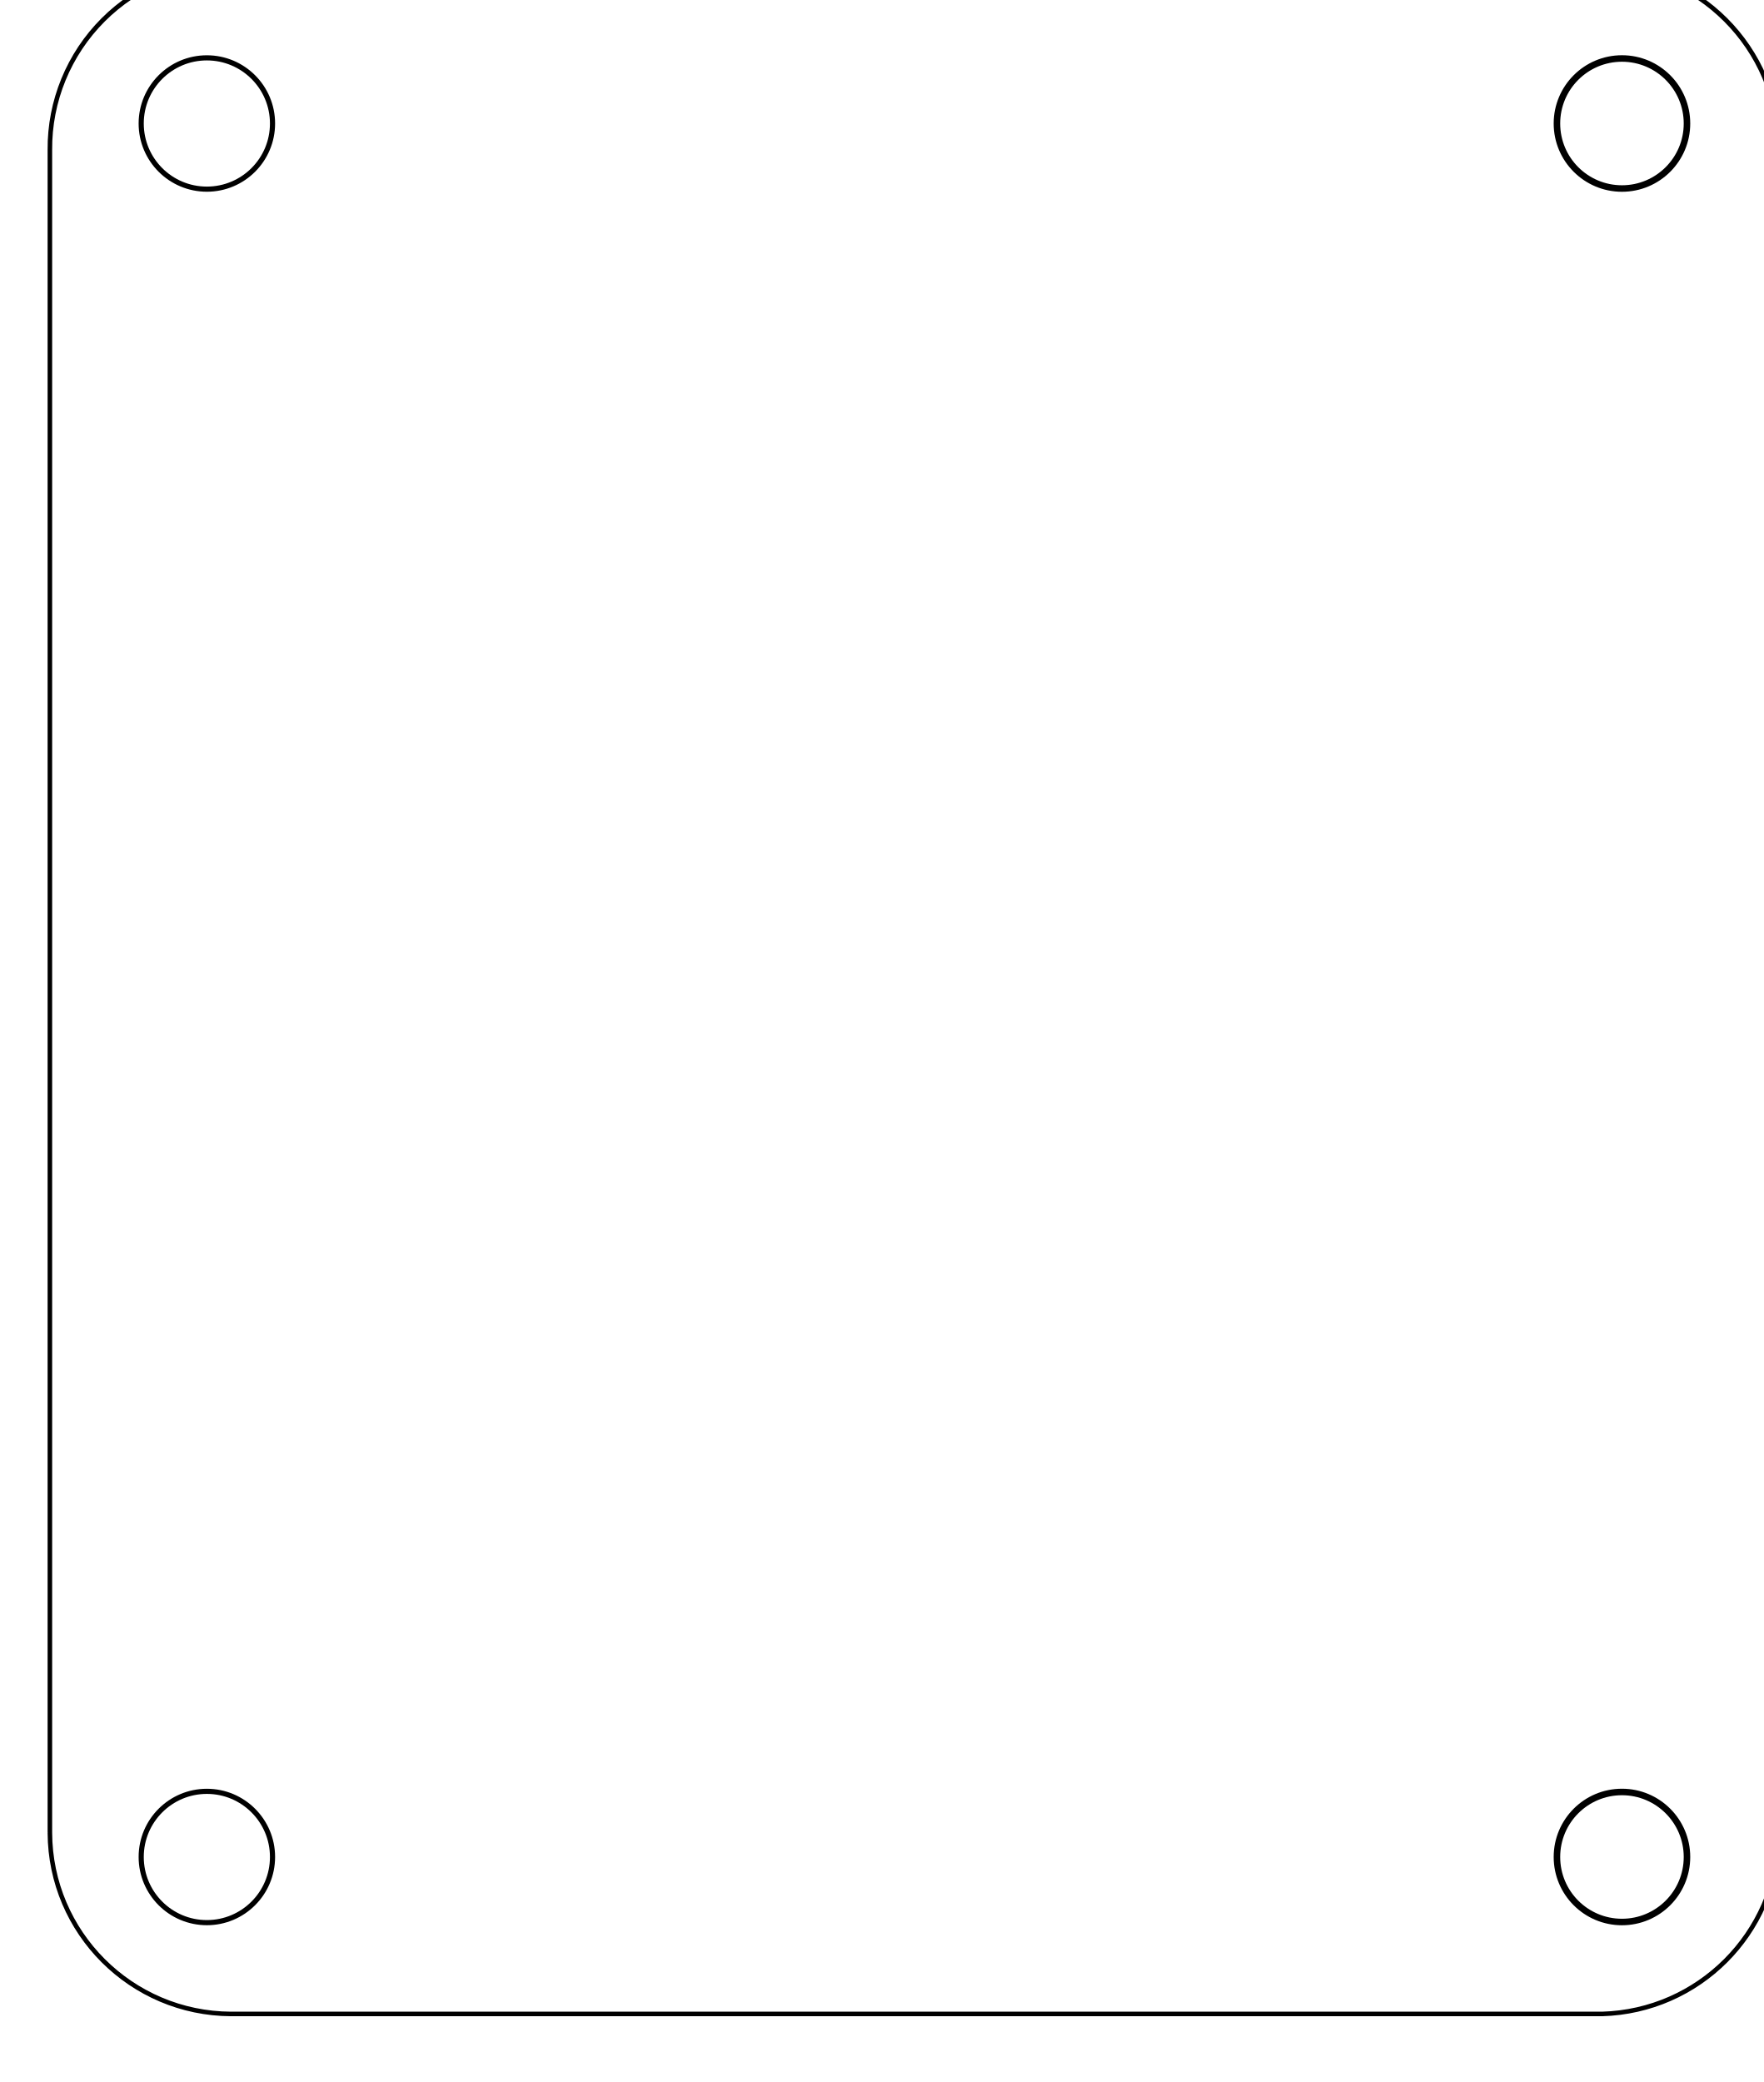
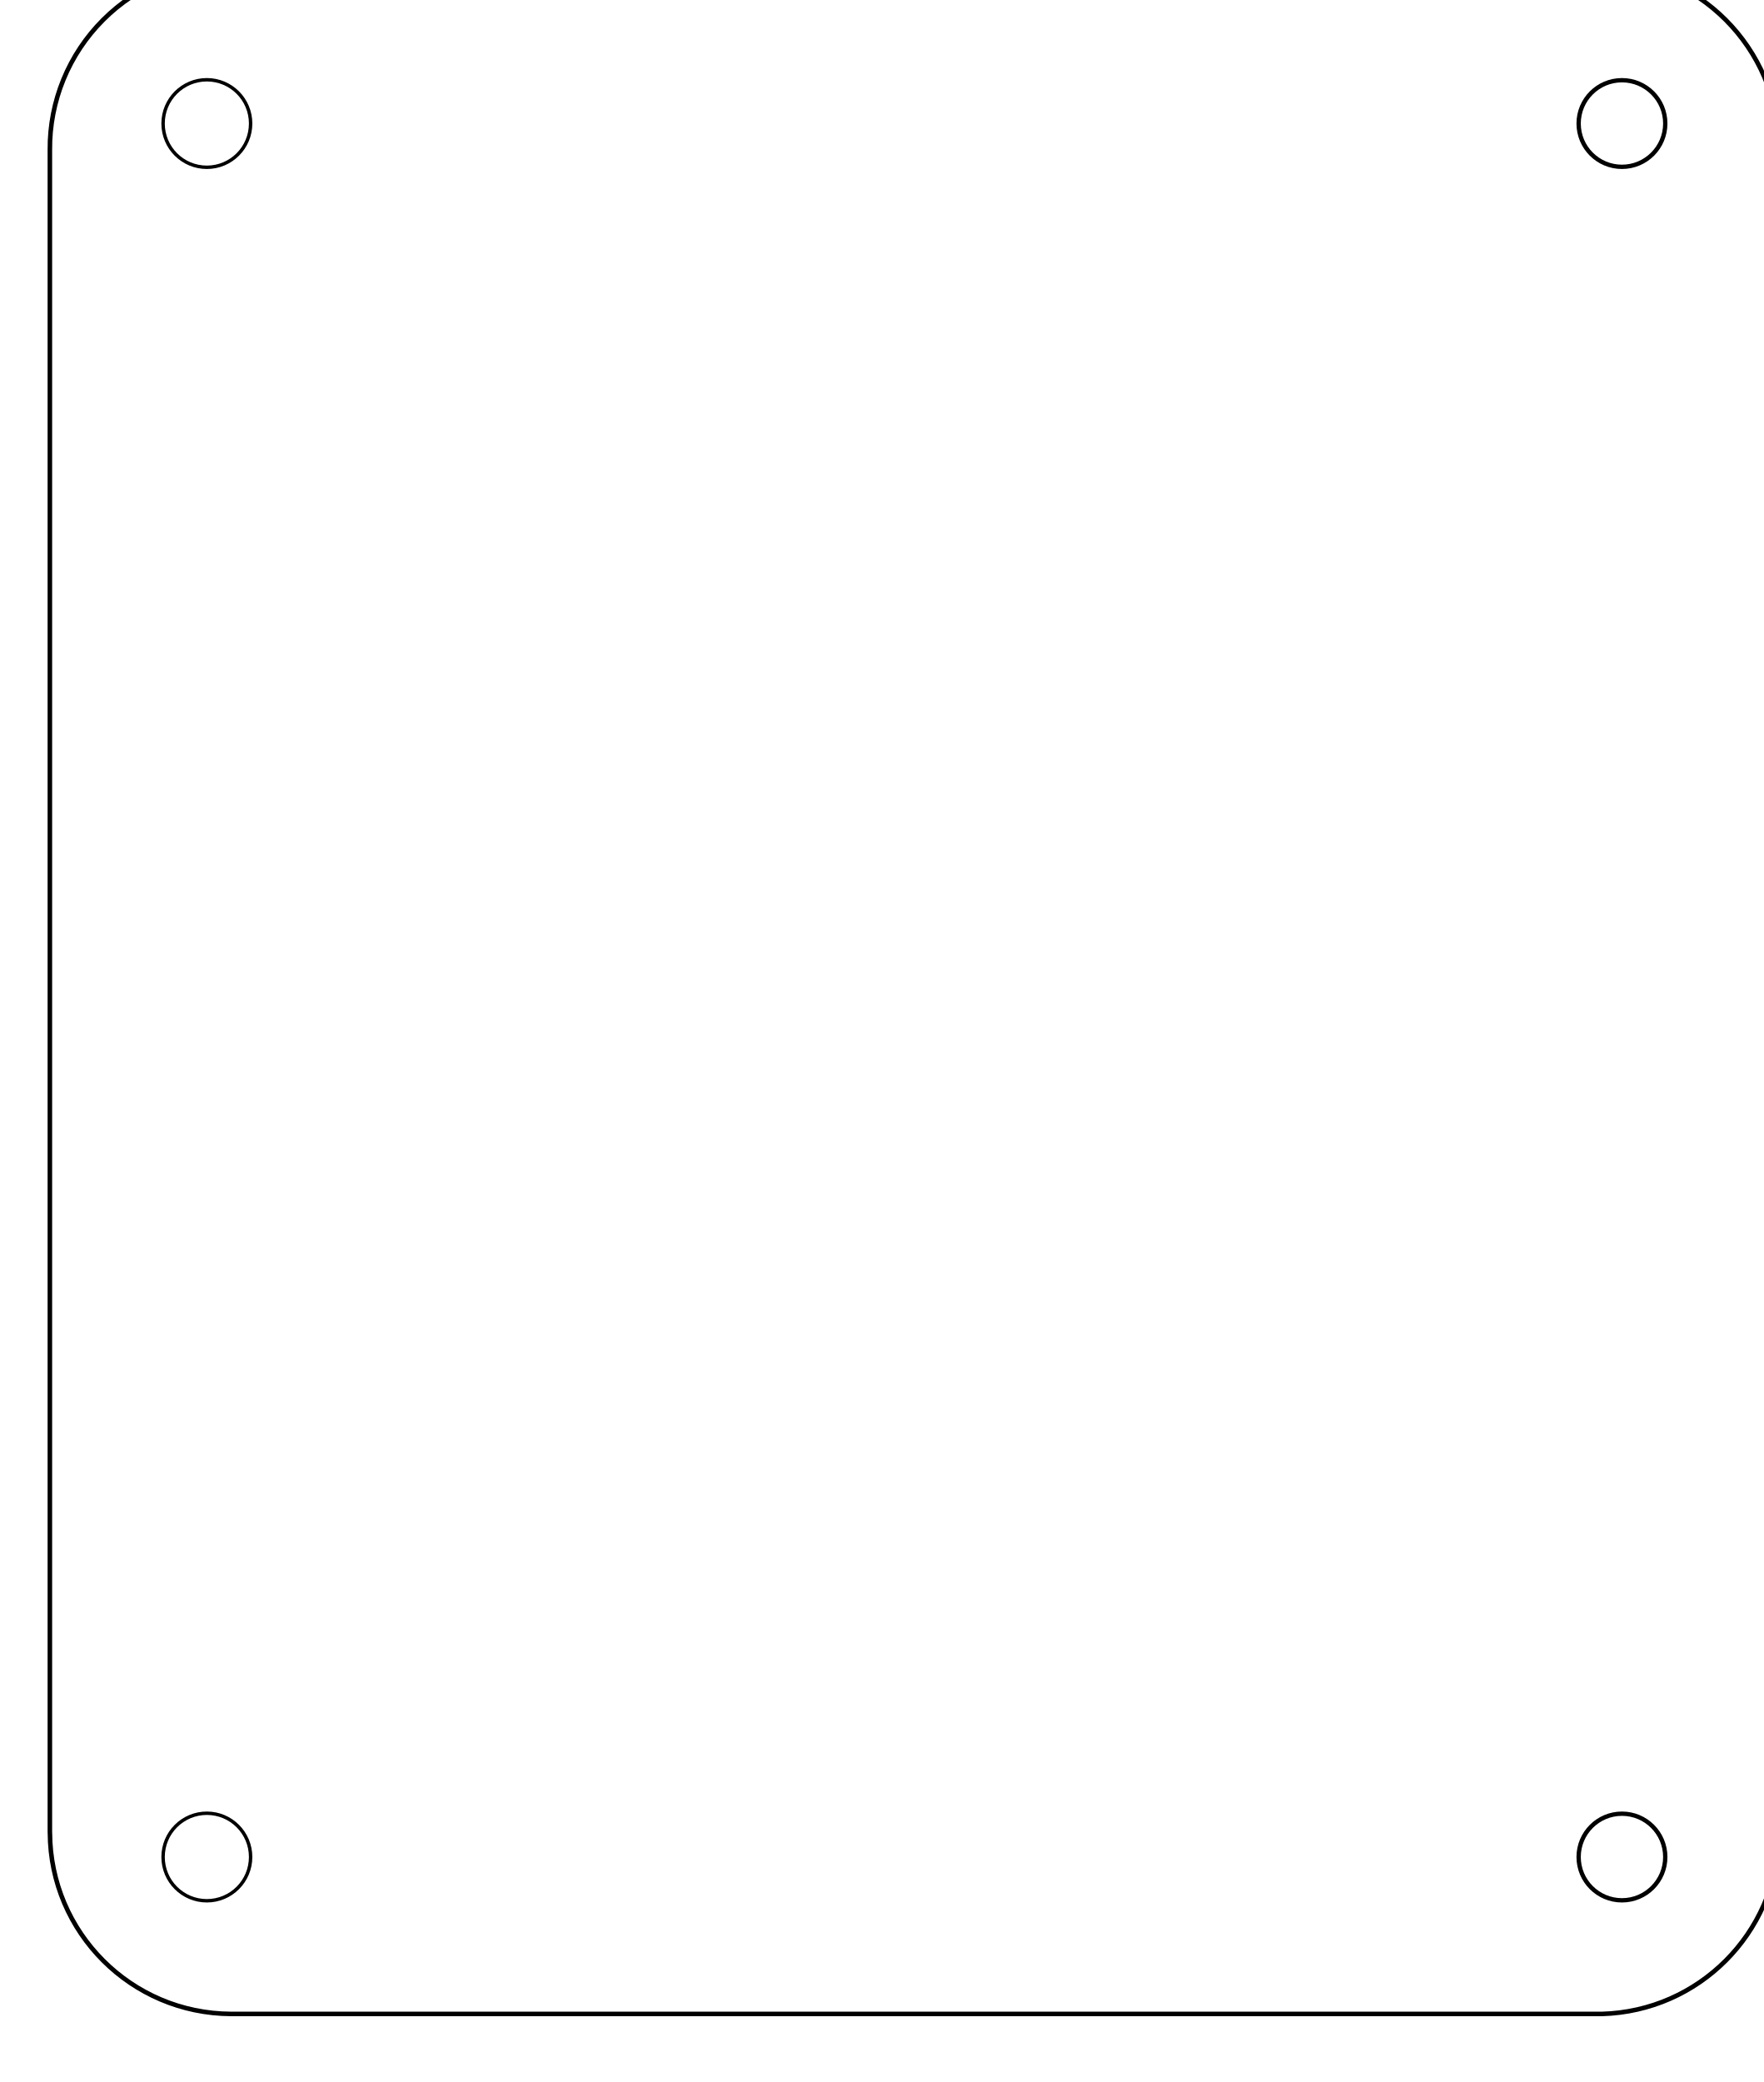
<svg xmlns="http://www.w3.org/2000/svg" width="38.76mm" height="45.76mm" viewBox="0 0 38.76 45.76" version="1.1" id="svg2">
  <defs id="defs18" />
  <flowRoot xml:space="preserve" id="flowRoot4192" style="font-style:normal;font-weight:normal;font-size:7.5px;line-height:125%;font-family:sans-serif;letter-spacing:0px;word-spacing:0px;fill:#000000;fill-opacity:1;stroke:none;stroke-width:1px;stroke-linecap:butt;stroke-linejoin:miter;stroke-opacity:1" transform="scale(0.2822222,0.2822222)">
    <flowRegion id="flowRegion4194">
      <rect id="rect4196" width="119.545" height="46.719" x="10.993" y="199.242" />
    </flowRegion>
    <flowPara id="flowPara4198" style="font-size:15px">JOINTS x2</flowPara>
    <flowPara style="font-size:15px" id="flowPara5335" />
  </flowRoot>
-   <flowRoot xml:space="preserve" id="flowRoot5312" style="font-style:normal;font-weight:normal;font-size:7.5px;line-height:125%;font-family:sans-serif;letter-spacing:0px;word-spacing:0px;fill:#000000;fill-opacity:1;stroke:none;stroke-width:1px;stroke-linecap:butt;stroke-linejoin:miter;stroke-opacity:1" transform="scale(0.2822222,0.2822222)">
-     <flowRegion id="flowRegion5314">
-       <rect id="rect5316" width="515.456" height="64.299" x="15.942" y="264.702" />
-     </flowRegion>
-     <flowPara id="flowPara5318" style="font-size:15px">Chambre à air</flowPara>
-   </flowRoot>
-   <g transform="translate(1.046246,-1.445529)" id="g4413-9">
-     <path id="Sketch001_w0000" d="m 0.05,41.727 0,-36.987 A 4,4 0 0 1 4.08,0.71 l 29.98,0 a 4,4 0 0 1 3.99,3.99 l 0,37.122 a 4.002,4.002 0 0 1 -3.888,3.888 l -30.129,0 A 4,4 0 0 1 0.05,41.727" style="fill:none;fill-rule:evenodd;stroke:#000000;stroke-width:0.1;stroke-miterlimit:4;stroke-dasharray:none" />
-     <ellipse ry="1.429" rx="1.429" transform="scale(1,-1)" cx="34.6" cy="-42.26" style="fill:none;stroke:#000000;stroke-width:0.143;stroke-miterlimit:4;stroke-dasharray:none" id="circle6-4-4-2" />
-     <ellipse ry="1.443" rx="1.443" transform="scale(1,-1)" cx="3.5" cy="-42.26" style="fill:none;stroke:#000000;stroke-width:0.113;stroke-miterlimit:4;stroke-dasharray:none" id="circle10-5-9-3" />
-     <ellipse ry="1.429" rx="1.429" transform="scale(1,-1)" cx="34.6" cy="-4.16" style="fill:none;stroke:#000000;stroke-width:0.143;stroke-miterlimit:4;stroke-dasharray:none" id="circle6-4-9-3-6" />
-     <ellipse ry="1.443" rx="1.443" transform="scale(1,-1)" cx="3.5" cy="-4.16" style="fill:none;stroke:#000000;stroke-width:0.113;stroke-miterlimit:4;stroke-dasharray:none" id="circle10-5-1-8-7" />
-   </g>
+   <path style="fill:none;fill-rule:evenodd;stroke:#000000;stroke-width:0.1;stroke-miterlimit:4;stroke-dasharray:none" d="M 1.096,40.281 V 3.294 a 4,4 0 0 1 4.03,-4.03 H 35.107 A 4,4 0 0 1 39.096,3.254 V 40.377 A 4.002,4.002 0 0 1 35.209,44.264 H 5.08 a 4,4 0 0 1 -3.983,-3.983" id="Sketch001_w0000" />
  <flowRoot xml:space="preserve" id="flowRoot4179" style="fill:black;stroke:none;stroke-opacity:1;stroke-width:1px;stroke-linejoin:miter;stroke-linecap:butt;fill-opacity:1;font-family:sans-serif;font-style:normal;font-weight:normal;font-size:7.5px;line-height:125%;letter-spacing:0px;word-spacing:0px">
    <flowRegion id="flowRegion4181">
      <rect id="rect4183" width="27.101" height="97.246" x="453.017" y="46.031" />
    </flowRegion>
    <flowPara id="flowPara4185" />
  </flowRoot>
-   <flowRoot xml:space="preserve" id="flowRoot4195" style="font-style:normal;font-weight:normal;font-size:7.5px;line-height:125%;font-family:sans-serif;letter-spacing:0px;word-spacing:0px;fill:#000000;fill-opacity:1;stroke:none;stroke-width:1px;stroke-linecap:butt;stroke-linejoin:miter;stroke-opacity:1" transform="scale(0.2822222,0.2822222)">
-     <flowRegion id="flowRegion4197">
-       <rect id="rect4199" width="17.802" height="17.802" x="451.423" y="96.78" />
-     </flowRegion>
-     <flowPara id="flowPara4201" style="font-size:20px">O</flowPara>
-   </flowRoot>
  <path style="fill:none;fill-rule:evenodd;stroke:#000000;stroke-width:0.1;stroke-miterlimit:4;stroke-dasharray:none" d="M 40.922,40.834 V 3.877 a 4,4 0 0 1 4.012,-4.012 h 30.01 a 4,4 0 0 1 3.978,4.022 V 40.942 a 4.001,4.001 0 0 1 -4.077,3.923 h -29.892 a 4,4 0 0 1 -4.031,-4.031" id="Sketch002_w0000" />
-   <ellipse id="circle6-4-4-7" style="fill:none;stroke:#000000;stroke-width:0.143;stroke-miterlimit:4;stroke-dasharray:none" cy="-41.416" cx="75.472" transform="scale(1,-1)" rx="1.429" ry="1.429" />
-   <ellipse id="circle10-5-9-1" style="fill:none;stroke:#000000;stroke-width:0.113;stroke-miterlimit:4;stroke-dasharray:none" cy="-41.416" cx="44.372" transform="scale(1,-1)" rx="1.443" ry="1.443" />
-   <ellipse id="circle6-4-9-3-2" style="fill:none;stroke:#000000;stroke-width:0.143;stroke-miterlimit:4;stroke-dasharray:none" cy="-3.316" cx="75.472" transform="scale(1,-1)" rx="1.429" ry="1.429" />
-   <ellipse id="circle10-5-1-8-7-3" style="fill:none;stroke:#000000;stroke-width:0.113;stroke-miterlimit:4;stroke-dasharray:none" cy="-3.316" cx="44.372" transform="scale(1,-1)" rx="1.443" ry="1.443" />
  <flowRoot xml:space="preserve" id="flowRoot4187" style="font-style:normal;font-weight:normal;font-size:5.644px;line-height:125%;font-family:sans-serif;letter-spacing:0px;word-spacing:0px;fill:#000000;fill-opacity:1;stroke:none;stroke-width:1px;stroke-linecap:butt;stroke-linejoin:miter;stroke-opacity:1" transform="rotate(-90,92.4605,59.4417)">
    <flowRegion id="flowRegion4189">
      <rect id="rect4191" width="27.595" height="7.499" x="116.043" y="25.439" style="font-size:5.644px" />
    </flowRegion>
    <flowPara id="flowPara4193" style="font-size:5.644px">
      <flowSpan style="font-size:4.939px" id="flowSpan4219">&lt;&lt;</flowSpan>|</flowPara>
  </flowRoot>
  <flowRoot xml:space="preserve" id="flowRoot4203" style="font-style:normal;font-weight:normal;font-size:5.644px;line-height:125%;font-family:sans-serif;letter-spacing:0px;word-spacing:0px;fill:#000000;fill-opacity:1;stroke:none;stroke-width:1px;stroke-linecap:butt;stroke-linejoin:miter;stroke-opacity:1" transform="rotate(-90,92.29236,59.08494)">
    <flowRegion id="flowRegion4205">
      <rect id="rect4207" width="10.648" height="12.448" x="126.577" y="25.814" style="font-size:5.644px" />
    </flowRegion>
    <flowPara id="flowPara4209">O</flowPara>
  </flowRoot>
  <flowRoot xml:space="preserve" id="flowRoot4211" style="font-style:normal;font-weight:normal;font-size:2.117px;line-height:125%;font-family:sans-serif;letter-spacing:0px;word-spacing:0px;fill:#000000;fill-opacity:1;stroke:none;stroke-width:1px;stroke-linecap:butt;stroke-linejoin:miter;stroke-opacity:1" transform="rotate(-90,92.98156,57.53135)">
    <flowRegion id="flowRegion4213">
      <rect id="rect4215" width="16.797" height="8.398" x="130.926" y="25.214" />
    </flowRegion>
    <flowPara id="flowPara4217" style="font-size:5.644px">|<flowSpan style="font-size:4.939px" id="flowSpan4221">&gt;&gt;</flowSpan>
    </flowPara>
  </flowRoot>
+   <g transform="translate(-4.144905,-250.8551)" id="g4564-7-2">
+     <ellipse id="circle6-4-4-3-1" style="fill:none;stroke:#000000;stroke-width:0.095;stroke-miterlimit:4;stroke-dasharray:none" cy="-291.67" cx="39.791" transform="scale(1,-1)" rx="0.952" ry="0.952" />
+     <ellipse id="circle10-5-9-4-3" style="fill:none;stroke:#000000;stroke-width:0.075;stroke-miterlimit:4;stroke-dasharray:none" cy="-291.67" cx="8.691" transform="scale(1,-1)" rx="0.962" ry="0.962" />
+     <ellipse id="circle6-4-9-3-9-8" style="fill:none;stroke:#000000;stroke-width:0.095;stroke-miterlimit:4;stroke-dasharray:none" cy="-253.57" cx="39.791" transform="scale(1,-1)" rx="0.952" ry="0.952" />
+     <circle r="0.962" id="circle10-5-1-8-1-3" style="fill:none;stroke:#000000;stroke-width:0.075;stroke-miterlimit:4;stroke-dasharray:none" cy="-253.57" cx="8.691" transform="scale(1,-1)" />
+   </g>
+   <g transform="translate(35.68059,-250.2539)" id="g4564-7-1">
+     <ellipse id="circle6-4-4-3-9" style="fill:none;stroke:#000000;stroke-width:0.095;stroke-miterlimit:4;stroke-dasharray:none" cy="-291.67" cx="39.791" transform="scale(1,-1)" rx="0.952" ry="0.952" />
+     <ellipse id="circle10-5-9-4-7" style="fill:none;stroke:#000000;stroke-width:0.075;stroke-miterlimit:4;stroke-dasharray:none" cy="-291.67" cx="8.691" transform="scale(1,-1)" rx="0.962" ry="0.962" />
+     <ellipse id="circle6-4-9-3-9-5" style="fill:none;stroke:#000000;stroke-width:0.095;stroke-miterlimit:4;stroke-dasharray:none" cy="-253.57" cx="39.791" transform="scale(1,-1)" rx="0.952" ry="0.952" />
+     <circle r="0.962" id="circle10-5-1-8-1-0" style="fill:none;stroke:#000000;stroke-width:0.075;stroke-miterlimit:4;stroke-dasharray:none" cy="-253.57" cx="8.691" transform="scale(1,-1)" />
+   </g>
</svg>
